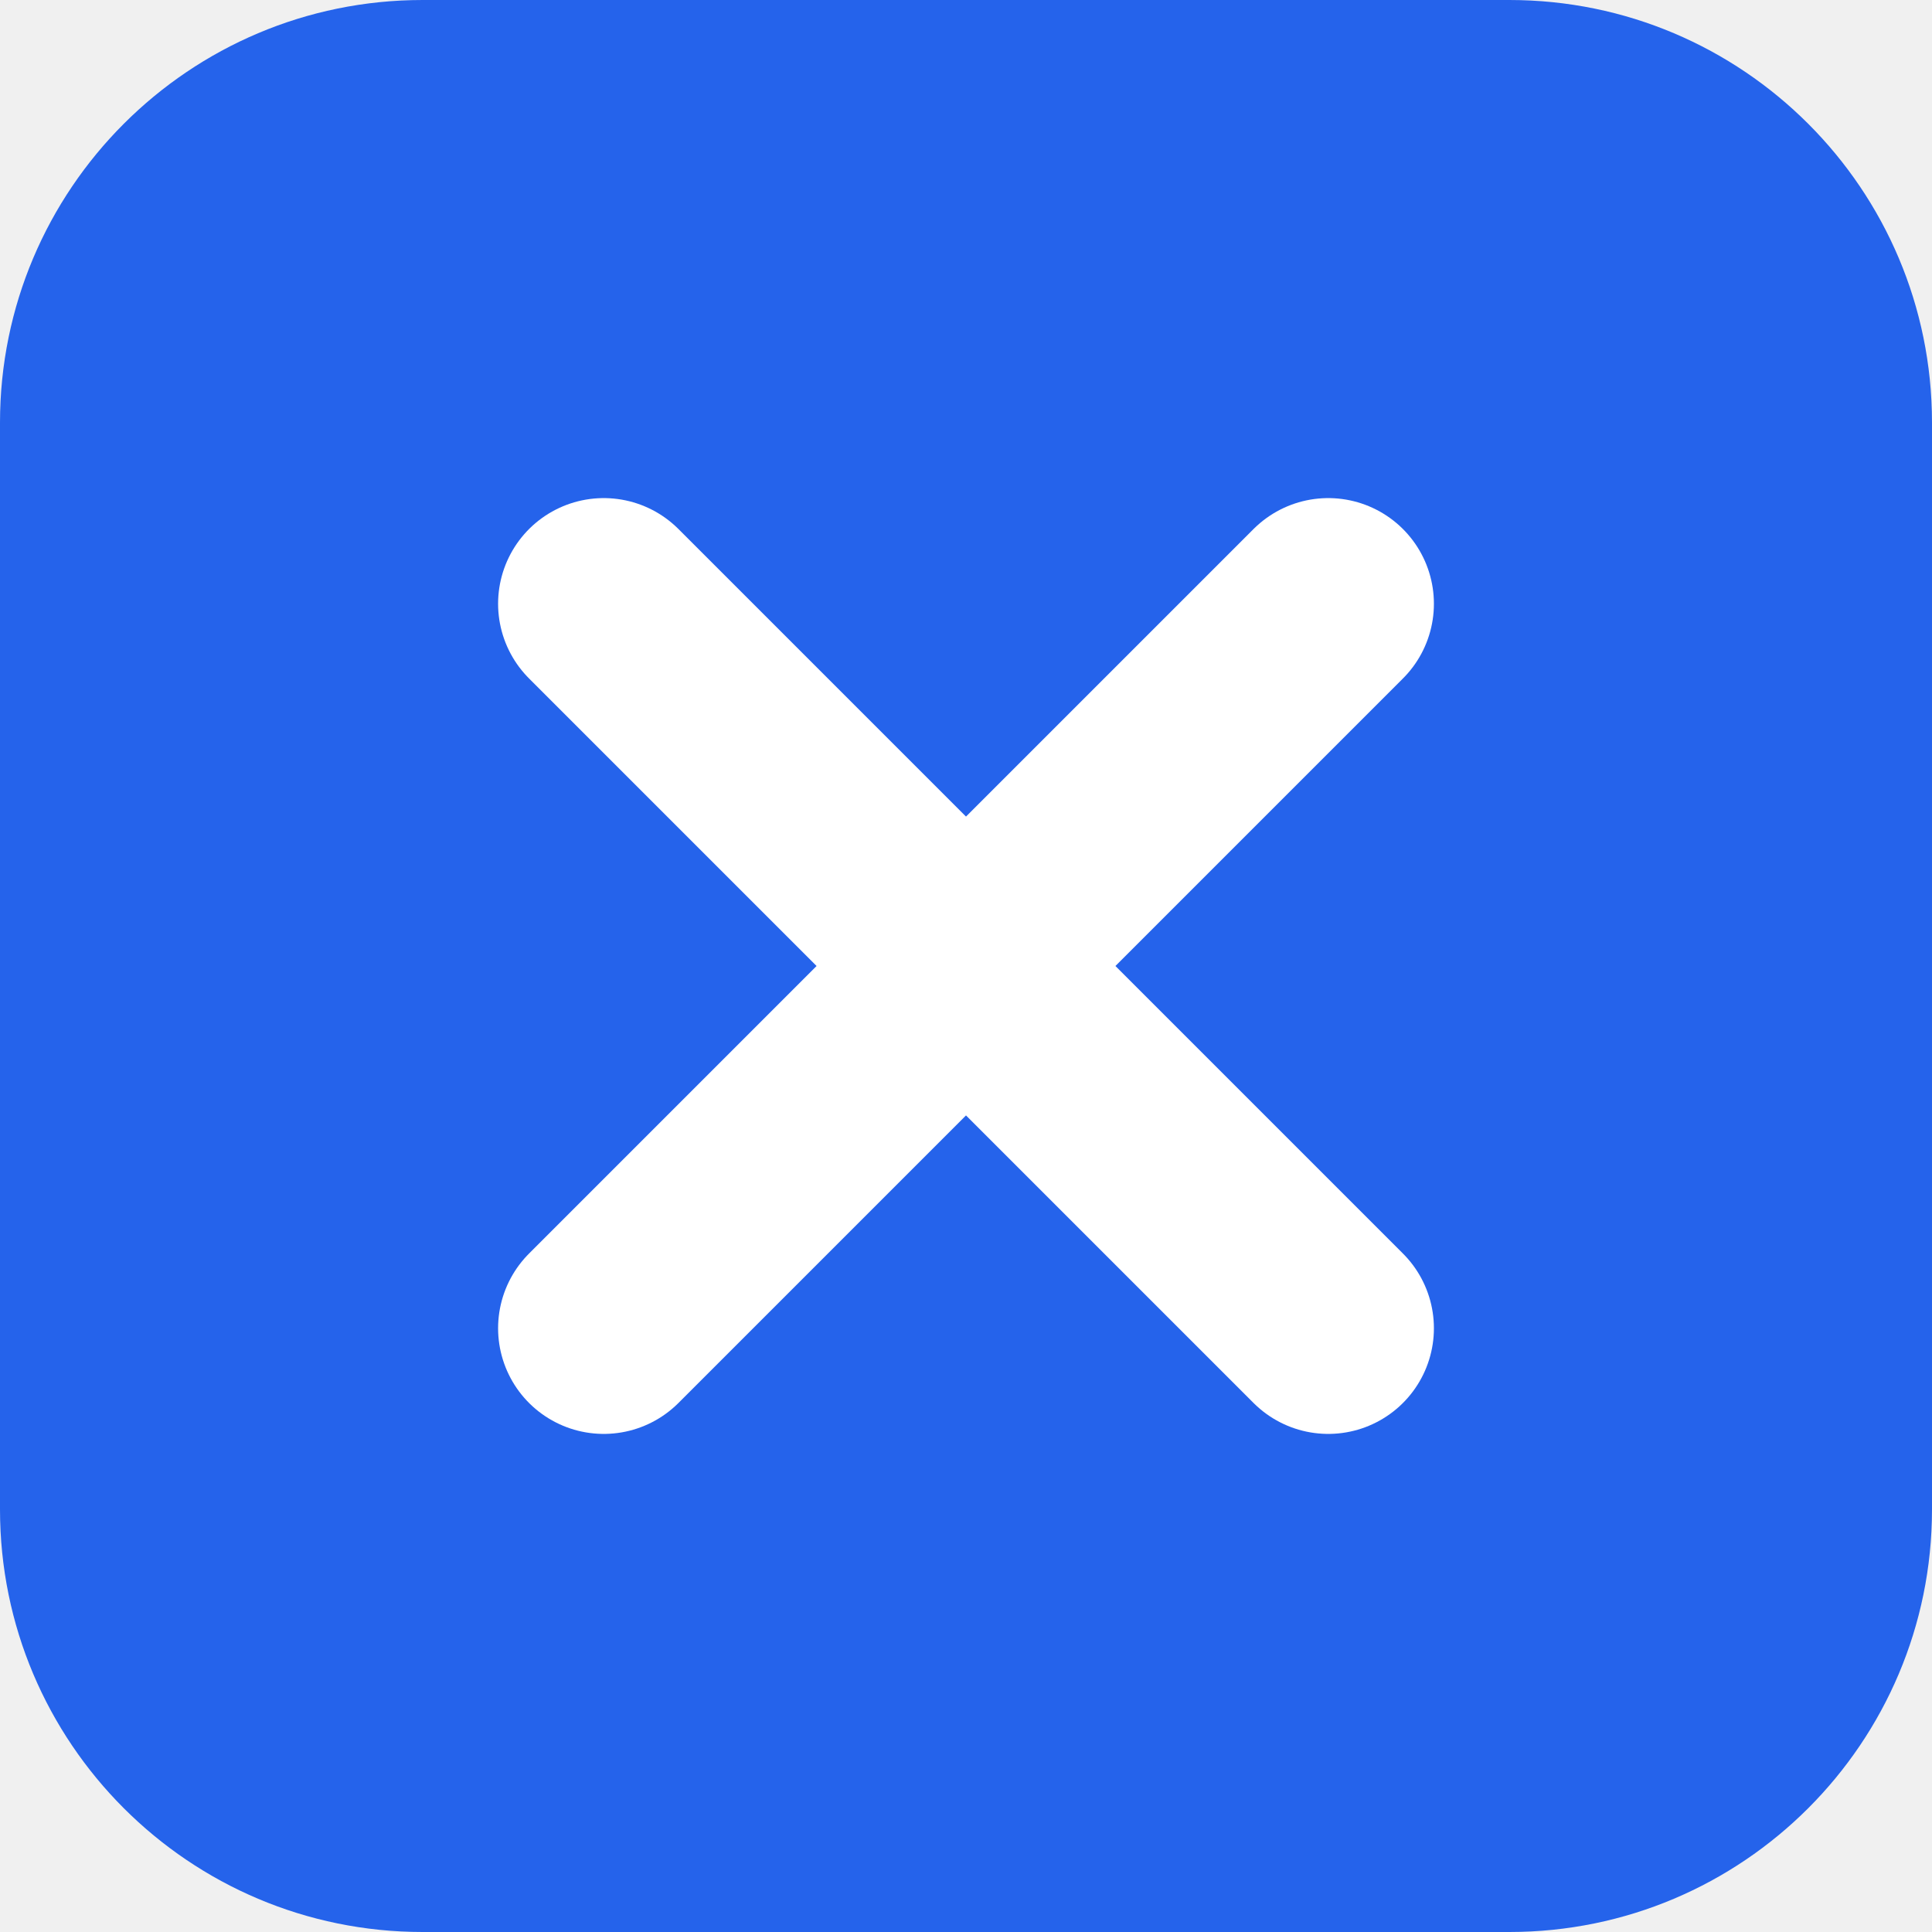
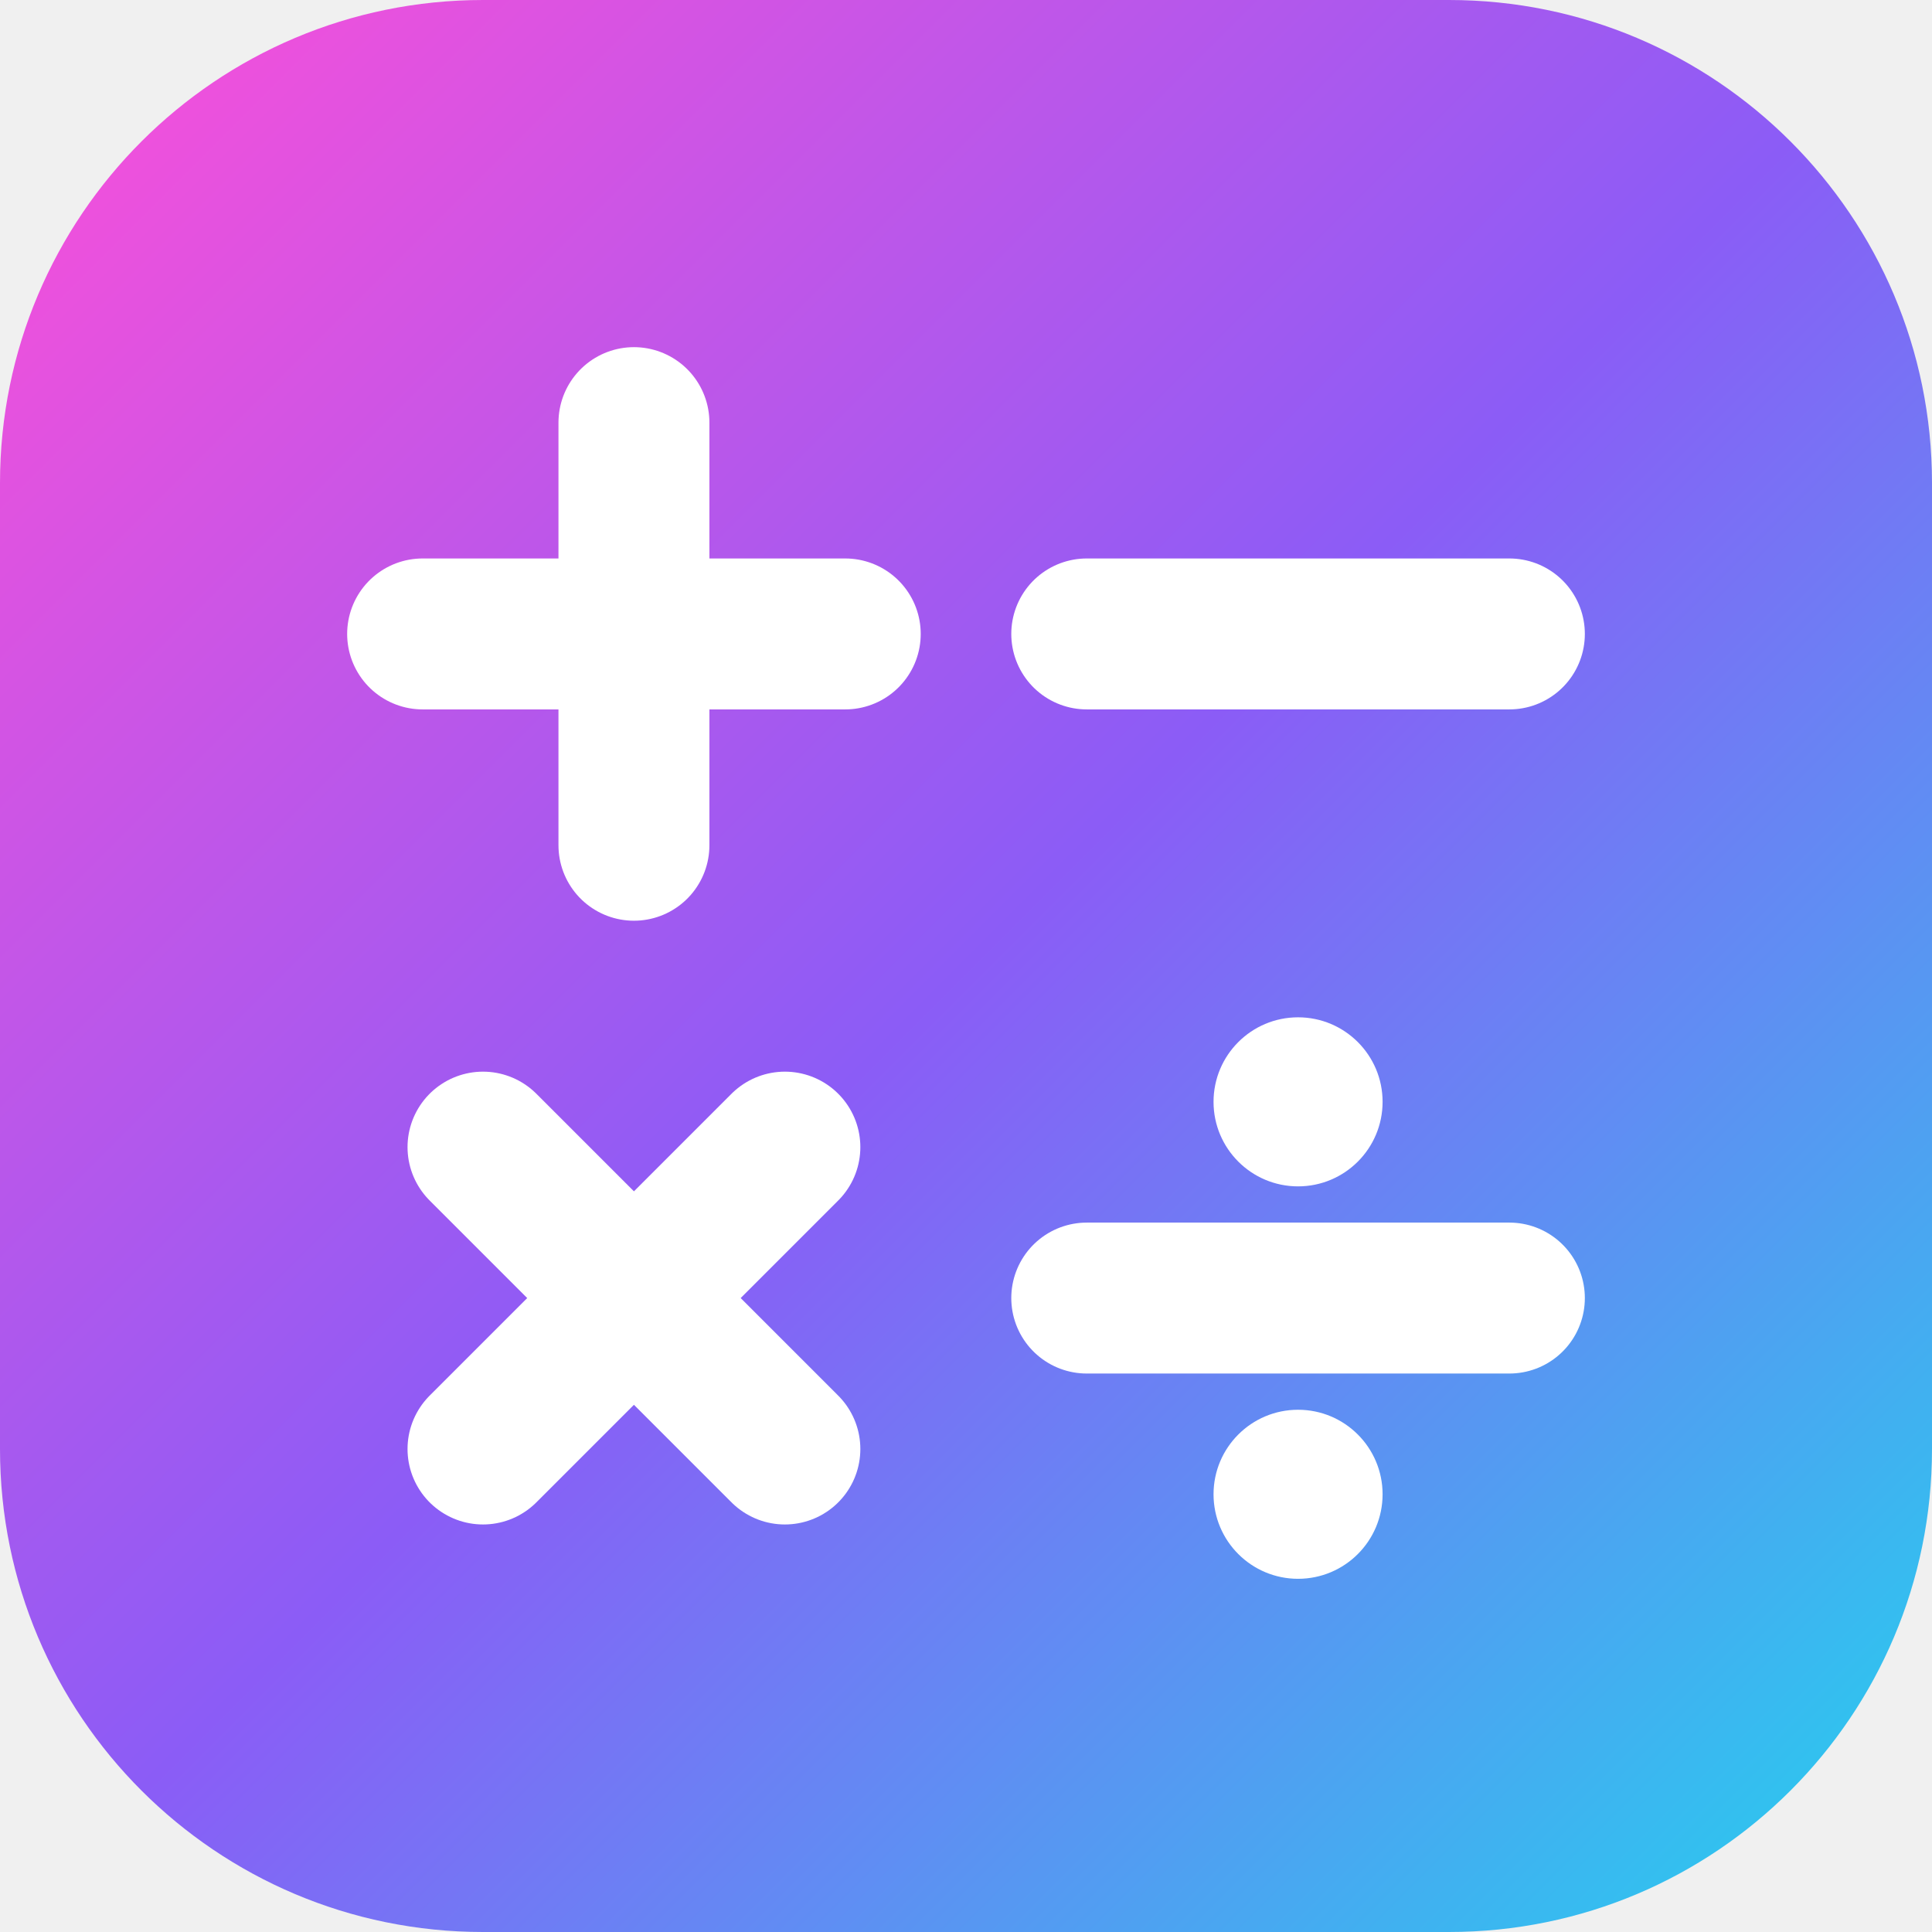
<svg xmlns="http://www.w3.org/2000/svg" viewBox="0 0 64 64">
-   <rect width="64" height="64" rx="14" fill="#2563eb" />
-   <path d="M20 20l24 24M44 20L20 44" stroke="#fff" stroke-width="7" stroke-linecap="round" />
+   <defs>
+     <linearGradient id="g" x1="0" y1="0" x2="1" y2="1">
+       <stop offset="0" stop-color="#ff4fd8" />
+       <stop offset=".5" stop-color="#8b5cf6" />
+       <stop offset="1" stop-color="#22d3ee" />
+     </linearGradient>
+   </defs>
+   <rect width="64" height="64" rx="16" fill="url(#g)" />
+   <g stroke="#fff" stroke-width="5" stroke-linecap="round">
+     <path d="M14 21h14M21 14v14" />
+     <path d="M36 21h14" />
+     <path d="M16 38l10 10M26 38L16 48" />
+     <path d="M36 43h14" />
+   </g>
+   <circle cx="43" cy="36.5" r="2.8" fill="#fff" />
+   <circle cx="43" cy="49.5" r="2.8" fill="#fff" />
</svg>
